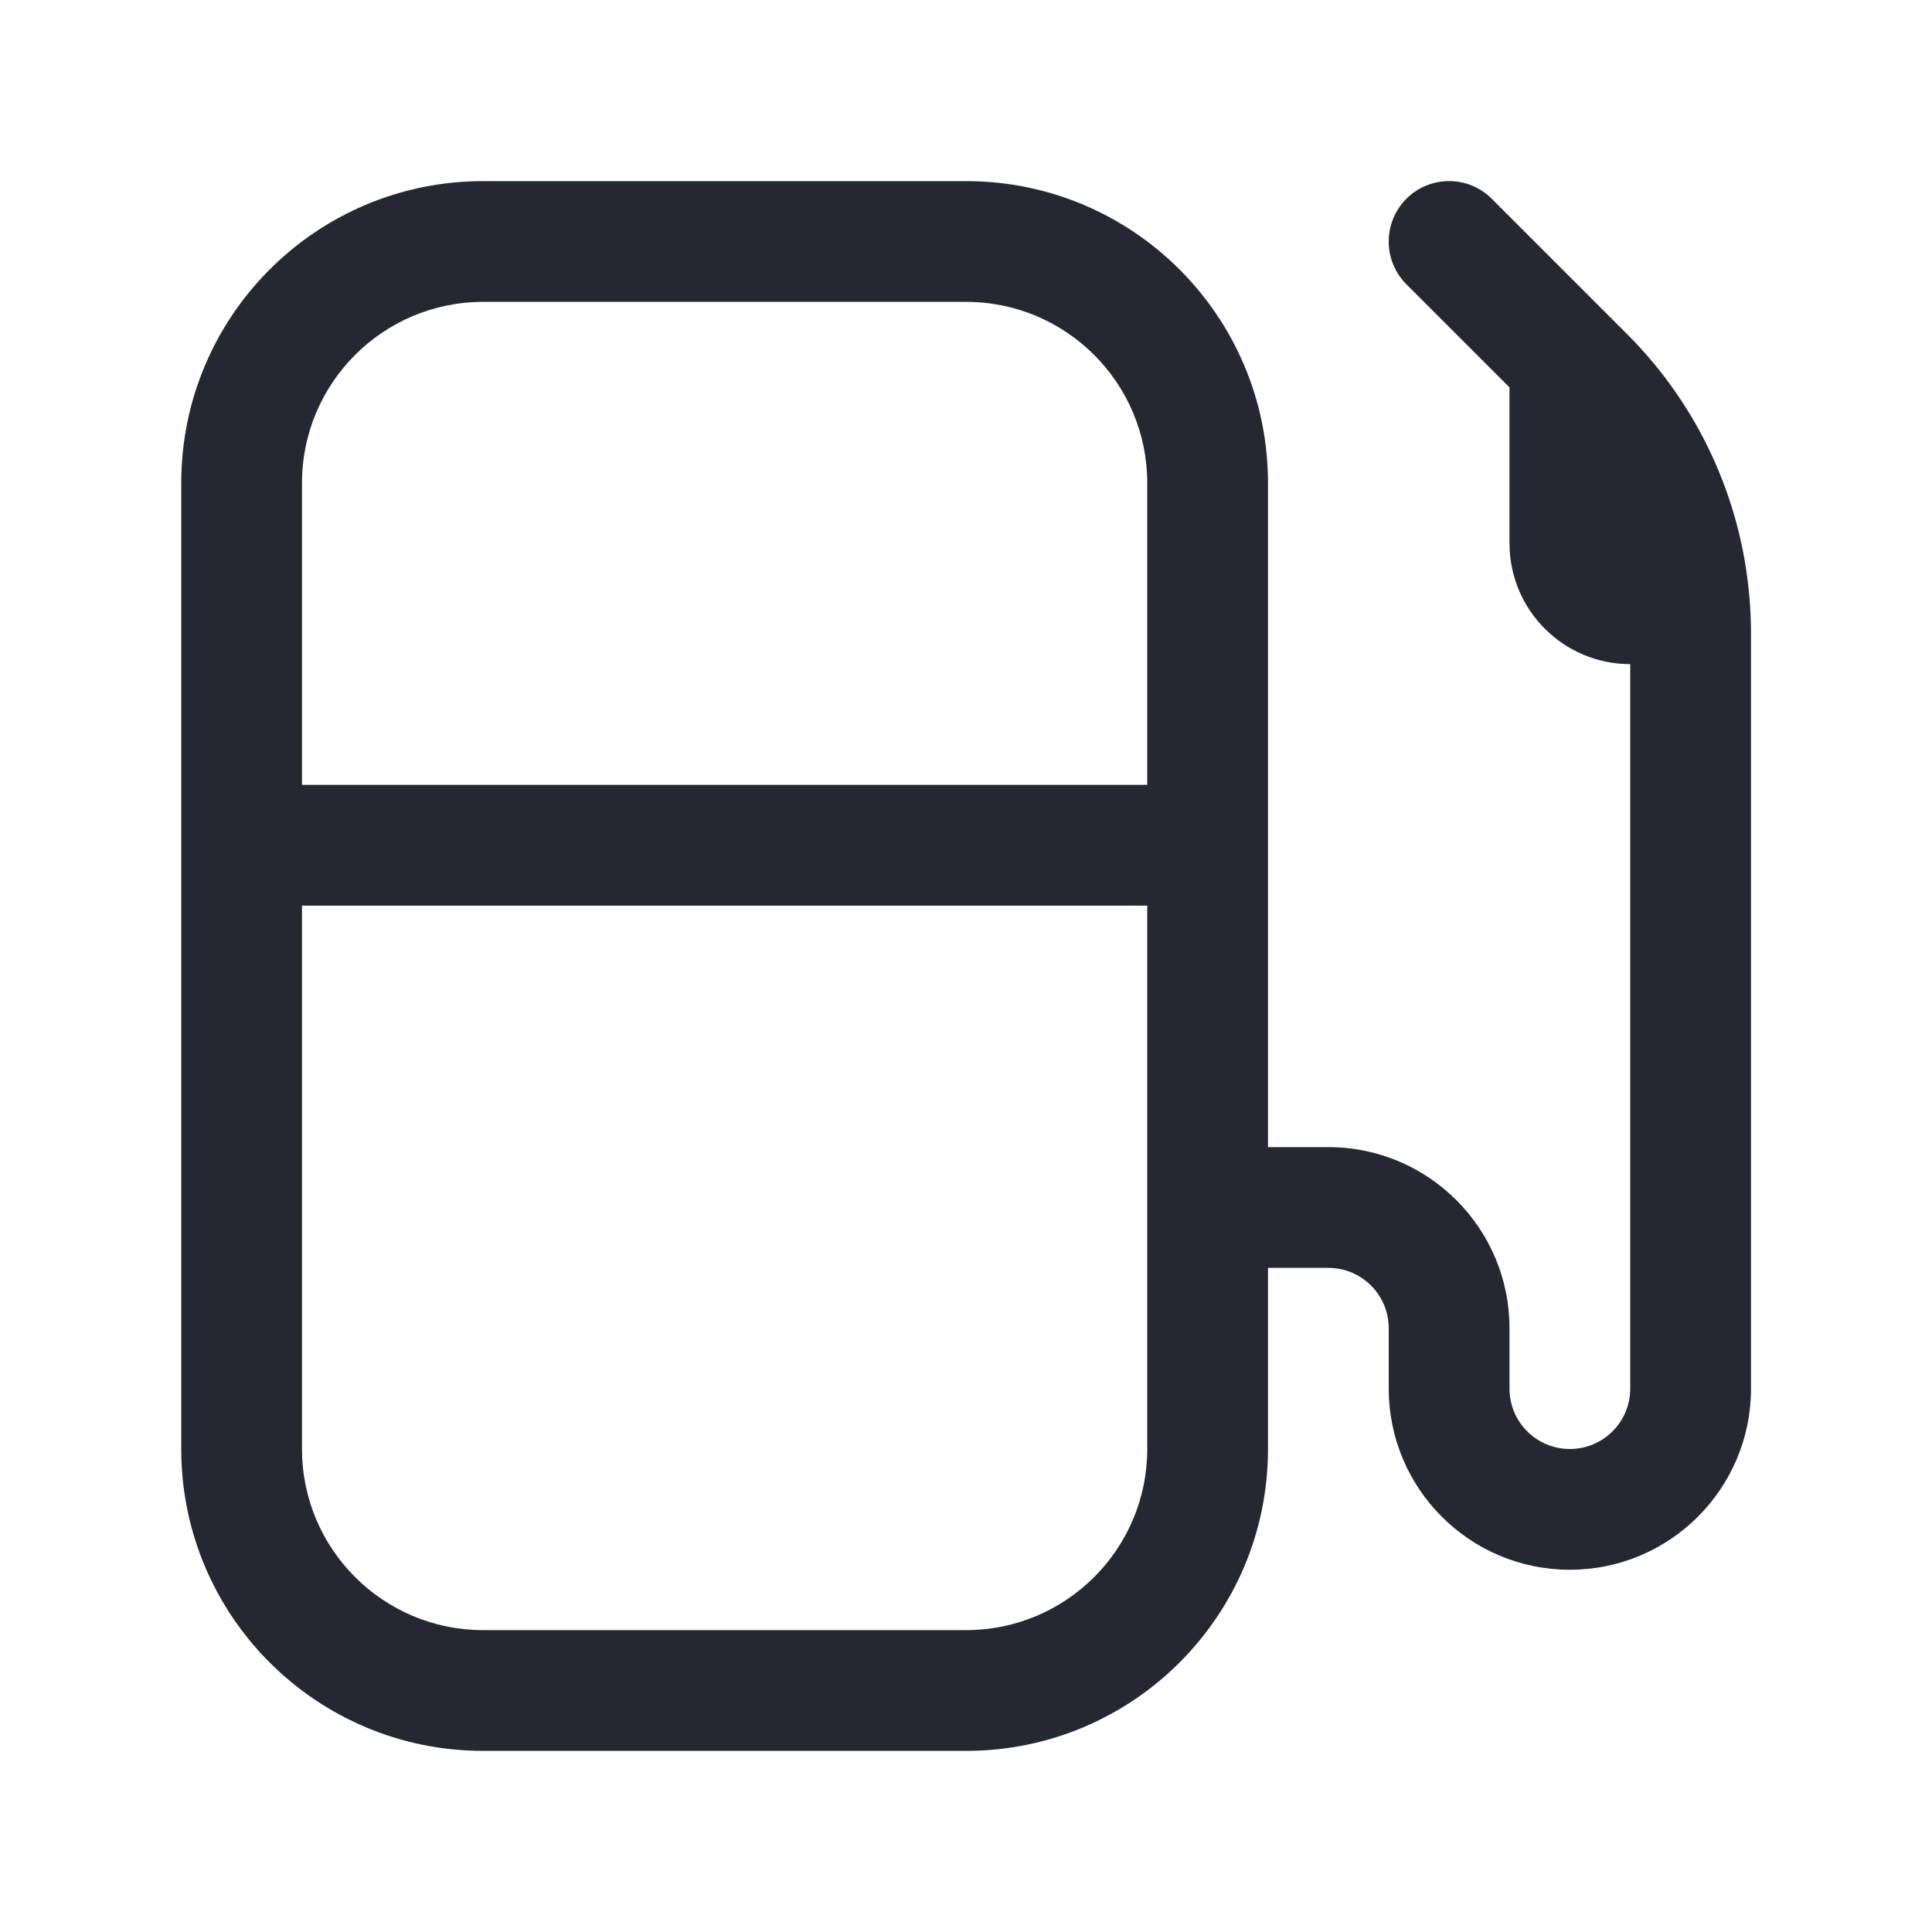
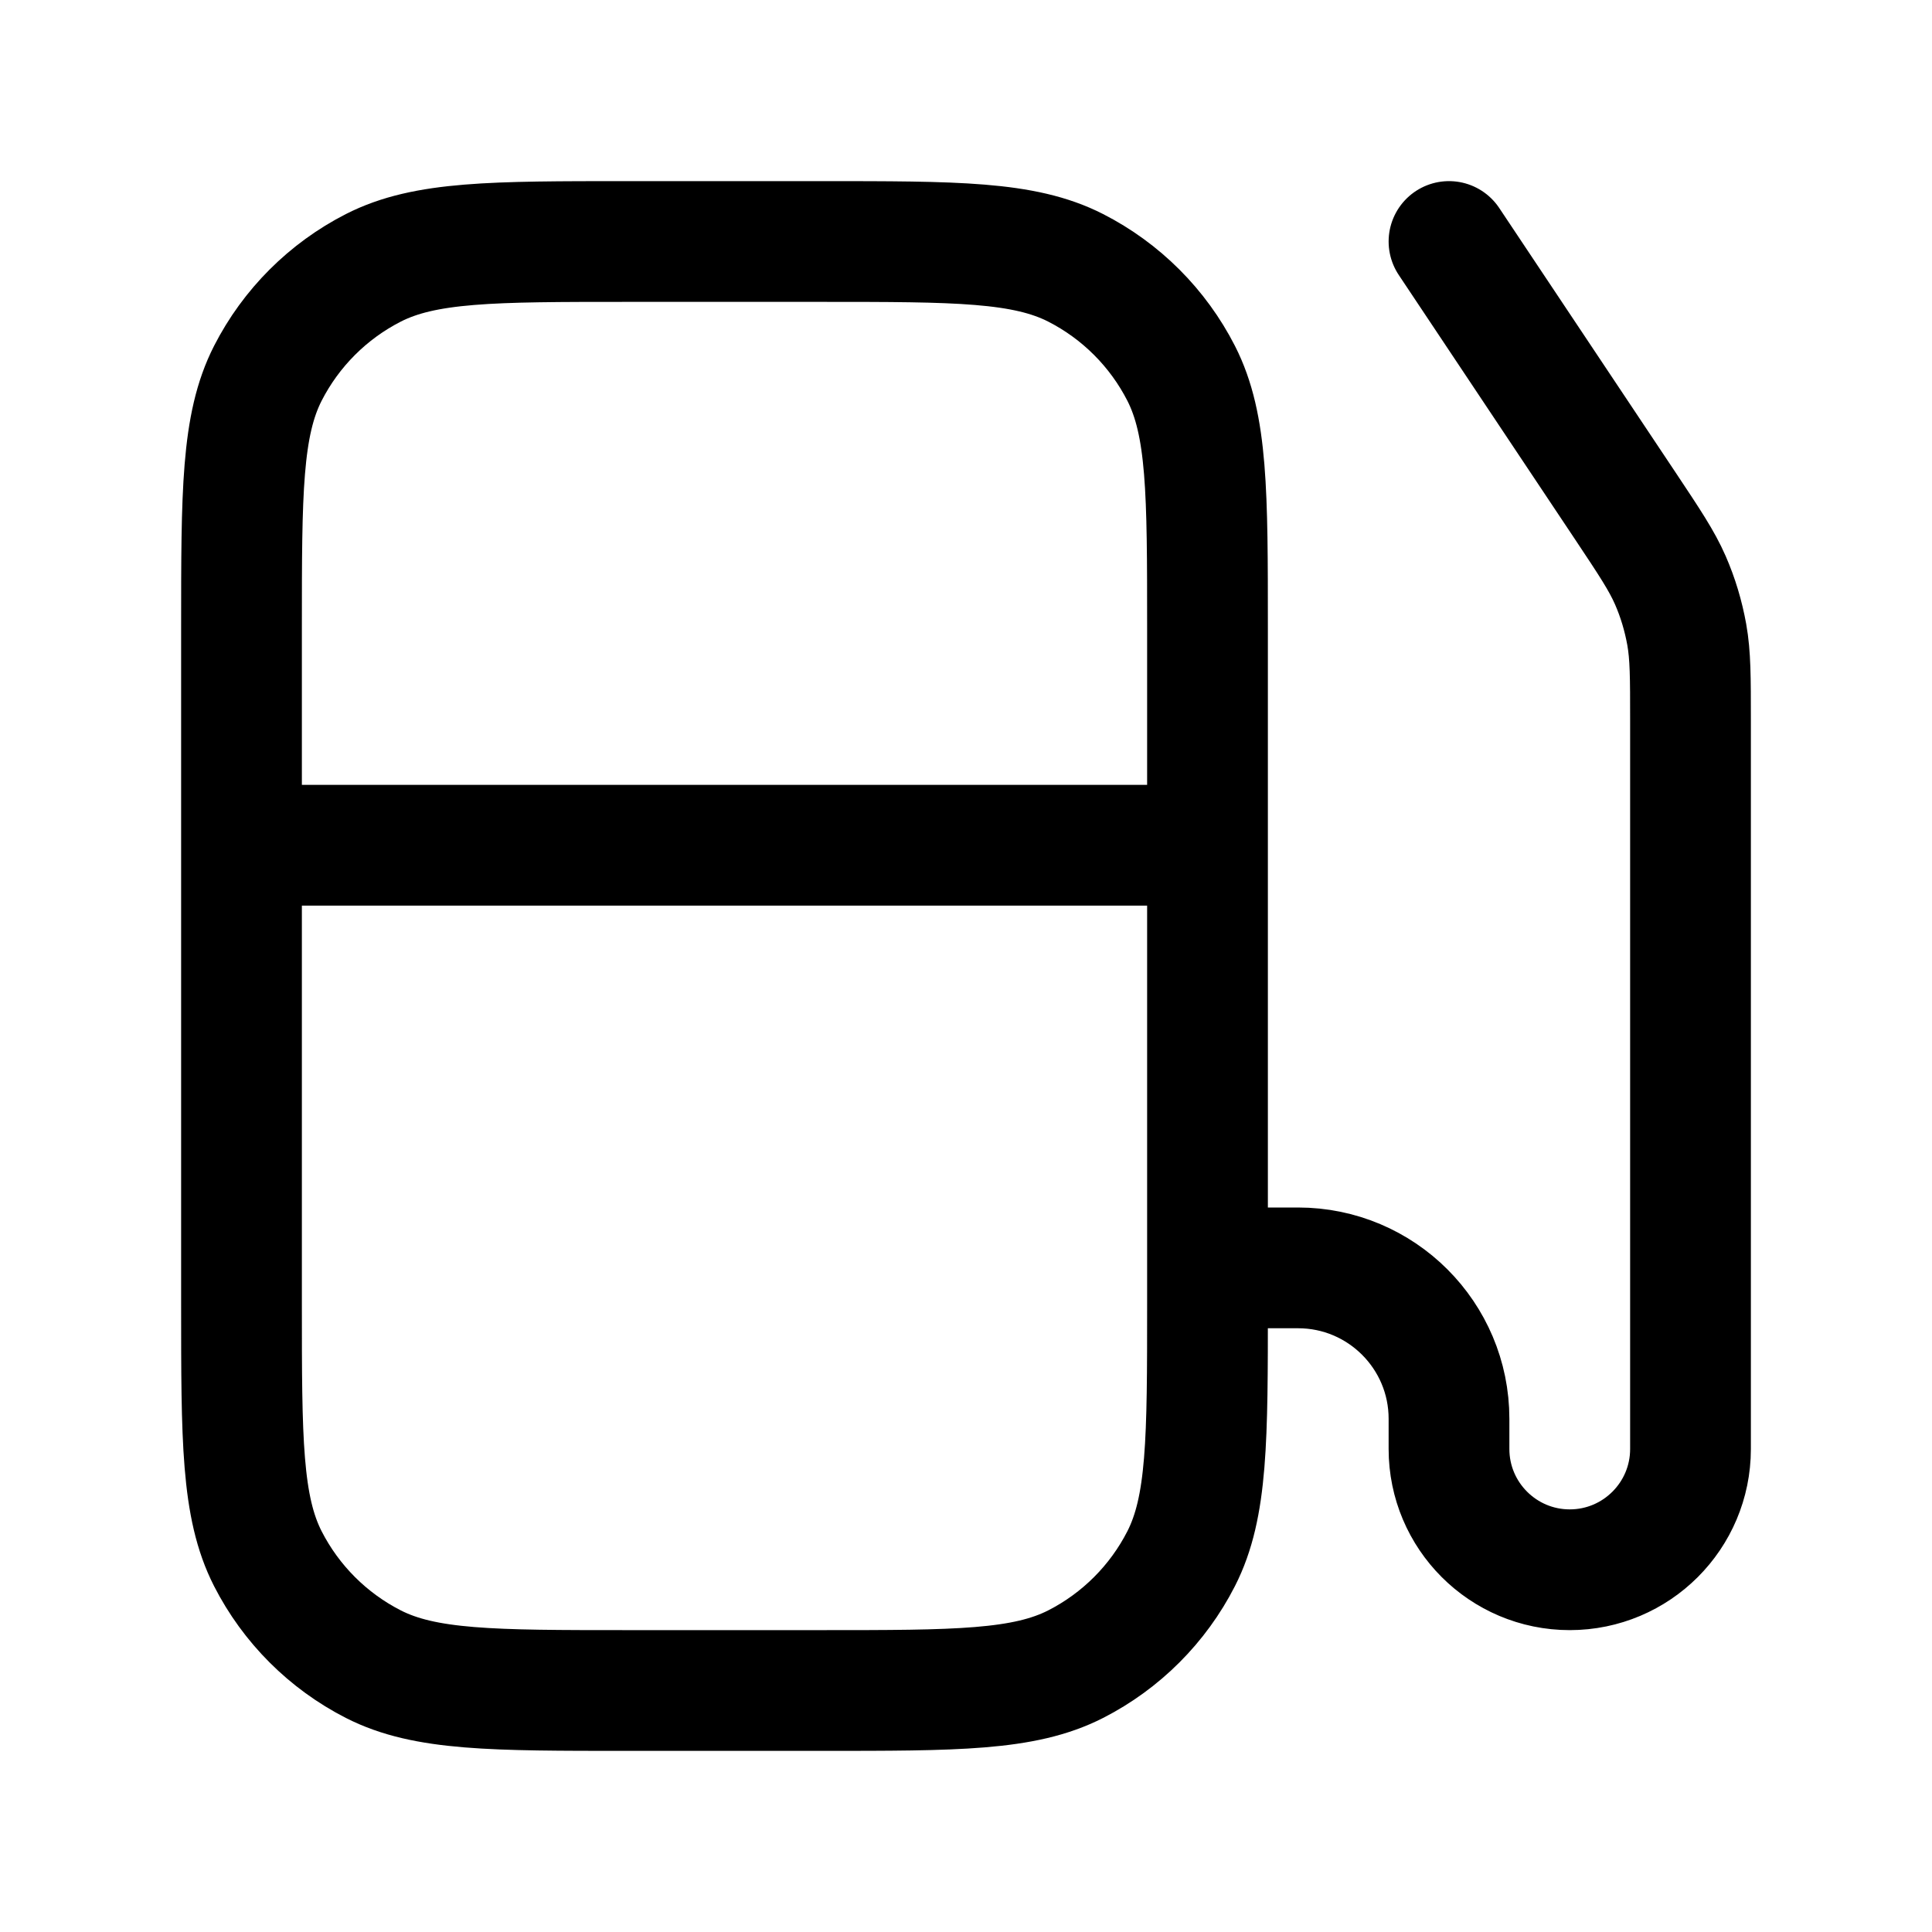
<svg xmlns="http://www.w3.org/2000/svg" width="16" height="16" viewBox="0 0 16 16" fill="none">
-   <path d="M13.991 5L14.489 4.96V4.96L13.991 5ZM13.122 3.121L13.476 2.768L13.476 2.768L13.122 3.121ZM12.354 1.646C12.159 1.451 11.843 1.451 11.647 1.646C11.452 1.842 11.452 2.158 11.647 2.354L12.001 2L12.354 1.646ZM4.001 2V2.5H8.001V2V1.5H4.001V2ZM10.001 4H9.501V12H10.001H10.501V4H10.001ZM8.001 14V13.5H4.001V14V14.5H8.001V14ZM2.001 12H2.501V4H2.001H1.501V12H2.001ZM4.001 14V13.5C3.173 13.5 2.501 12.828 2.501 12H2.001H1.501C1.501 13.381 2.62 14.5 4.001 14.5V14ZM10.001 12H9.501C9.501 12.828 8.829 13.5 8.001 13.5V14V14.5C9.382 14.5 10.501 13.381 10.501 12H10.001ZM8.001 2V2.5C8.829 2.5 9.501 3.172 9.501 4H10.001H10.501C10.501 2.619 9.382 1.5 8.001 1.5V2ZM4.001 2V1.5C2.62 1.5 1.501 2.619 1.501 4H2.001H2.501C2.501 3.172 3.173 2.5 4.001 2.5V2ZM10.001 10V10.5H11.001V10V9.5H10.001V10ZM12.001 11H11.501V11.5H12.001H12.501V11H12.001ZM14.001 11.5H14.501V5.243H14.001H13.501V11.5H14.001ZM14.001 5.243H14.501C14.501 5.148 14.497 5.053 14.489 4.96L13.991 5L13.493 5.04C13.498 5.107 13.501 5.175 13.501 5.243H14.001ZM13.991 5L14.489 4.96C14.423 4.135 14.065 3.357 13.476 2.768L13.122 3.121L12.769 3.475C13.19 3.896 13.445 4.451 13.493 5.04L13.991 5ZM13.001 12.5V13C13.829 13 14.501 12.328 14.501 11.5H14.001H13.501C13.501 11.776 13.277 12 13.001 12V12.5ZM12.001 11.5H11.501C11.501 12.328 12.172 13 13.001 13V12.5V12C12.725 12 12.501 11.776 12.501 11.5H12.001ZM11.001 10V10.5C11.277 10.5 11.501 10.724 11.501 11H12.001H12.501C12.501 10.172 11.829 9.5 11.001 9.5V10ZM13.001 4.5H12.501C12.501 5.052 12.949 5.5 13.501 5.5V5V4.5H13.001ZM13.001 3H12.501V4.5H13.001H13.501V3H13.001ZM13.122 3.121L13.476 2.768L13.354 2.646L13.001 3L12.647 3.354L12.769 3.475L13.122 3.121ZM13.001 3L13.354 2.646L12.354 1.646L12.001 2L11.647 2.354L12.647 3.354L13.001 3ZM13.501 5V5.5H13.991V5V4.5H13.501V5ZM2.001 7V7.5H10.001V7V6.5H2.001V7Z" fill="#252830" />
+   <path d="M2 7V10.8C2 11.92 2 12.48 2.218 12.908C2.41 13.284 2.716 13.59 3.092 13.782C3.52 14 4.08 14 5.2 14H6.8C7.92 14 8.48 14 8.908 13.782C9.284 13.59 9.59 13.284 9.782 12.908C10 12.48 10 11.92 10 10.8V10.5M2 7V5.2C2 4.08 2 3.52 2.218 3.092C2.41 2.716 2.716 2.41 3.092 2.218C3.52 2 4.08 2 5.2 2H6.8C7.92 2 8.48 2 8.908 2.218C9.284 2.41 9.59 2.716 9.782 3.092C10 3.52 10 4.08 10 5.2V7M2 7H10M10 7V10.5M10 10.5H10.75C11.44 10.5 12 11.06 12 11.75V12C12 12.552 12.448 13 13 13C13.552 13 14 12.552 14 12V5.969C14 5.609 14 5.429 13.969 5.255C13.941 5.1 13.896 4.949 13.833 4.805C13.762 4.643 13.662 4.493 13.463 4.194L12 2" stroke="black" stroke-linecap="round" stroke-linejoin="round" />
</svg>
